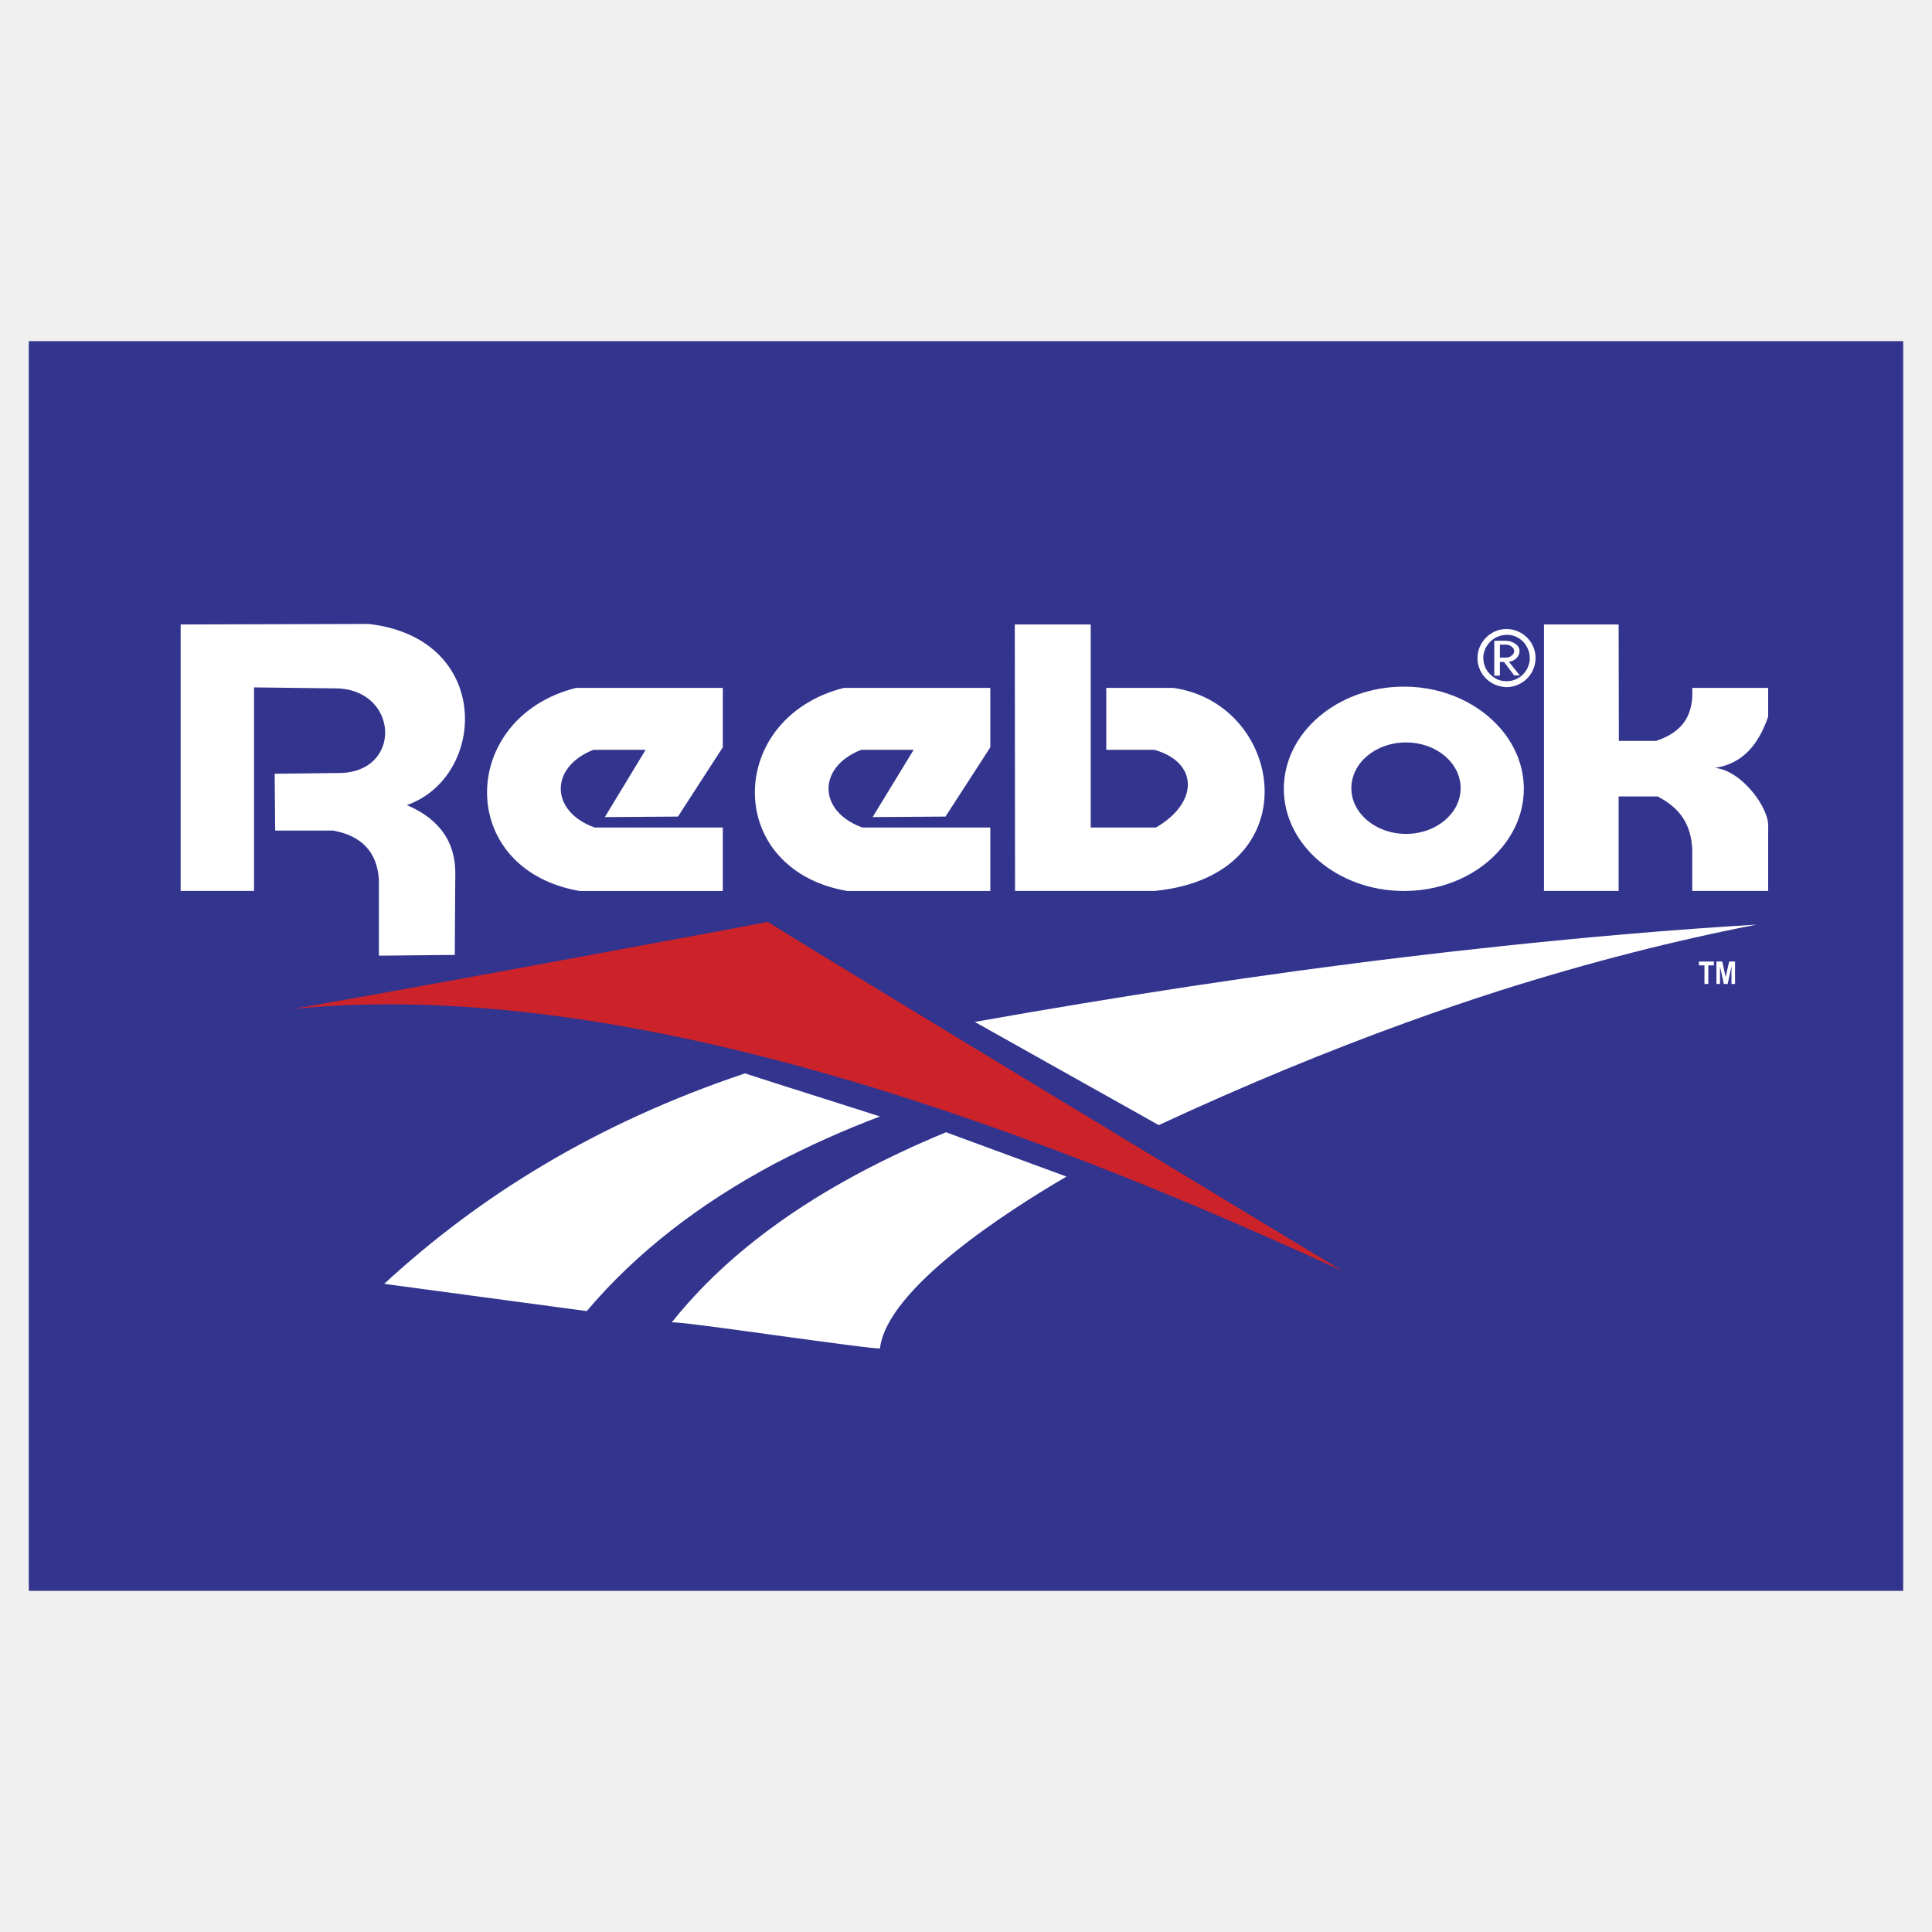
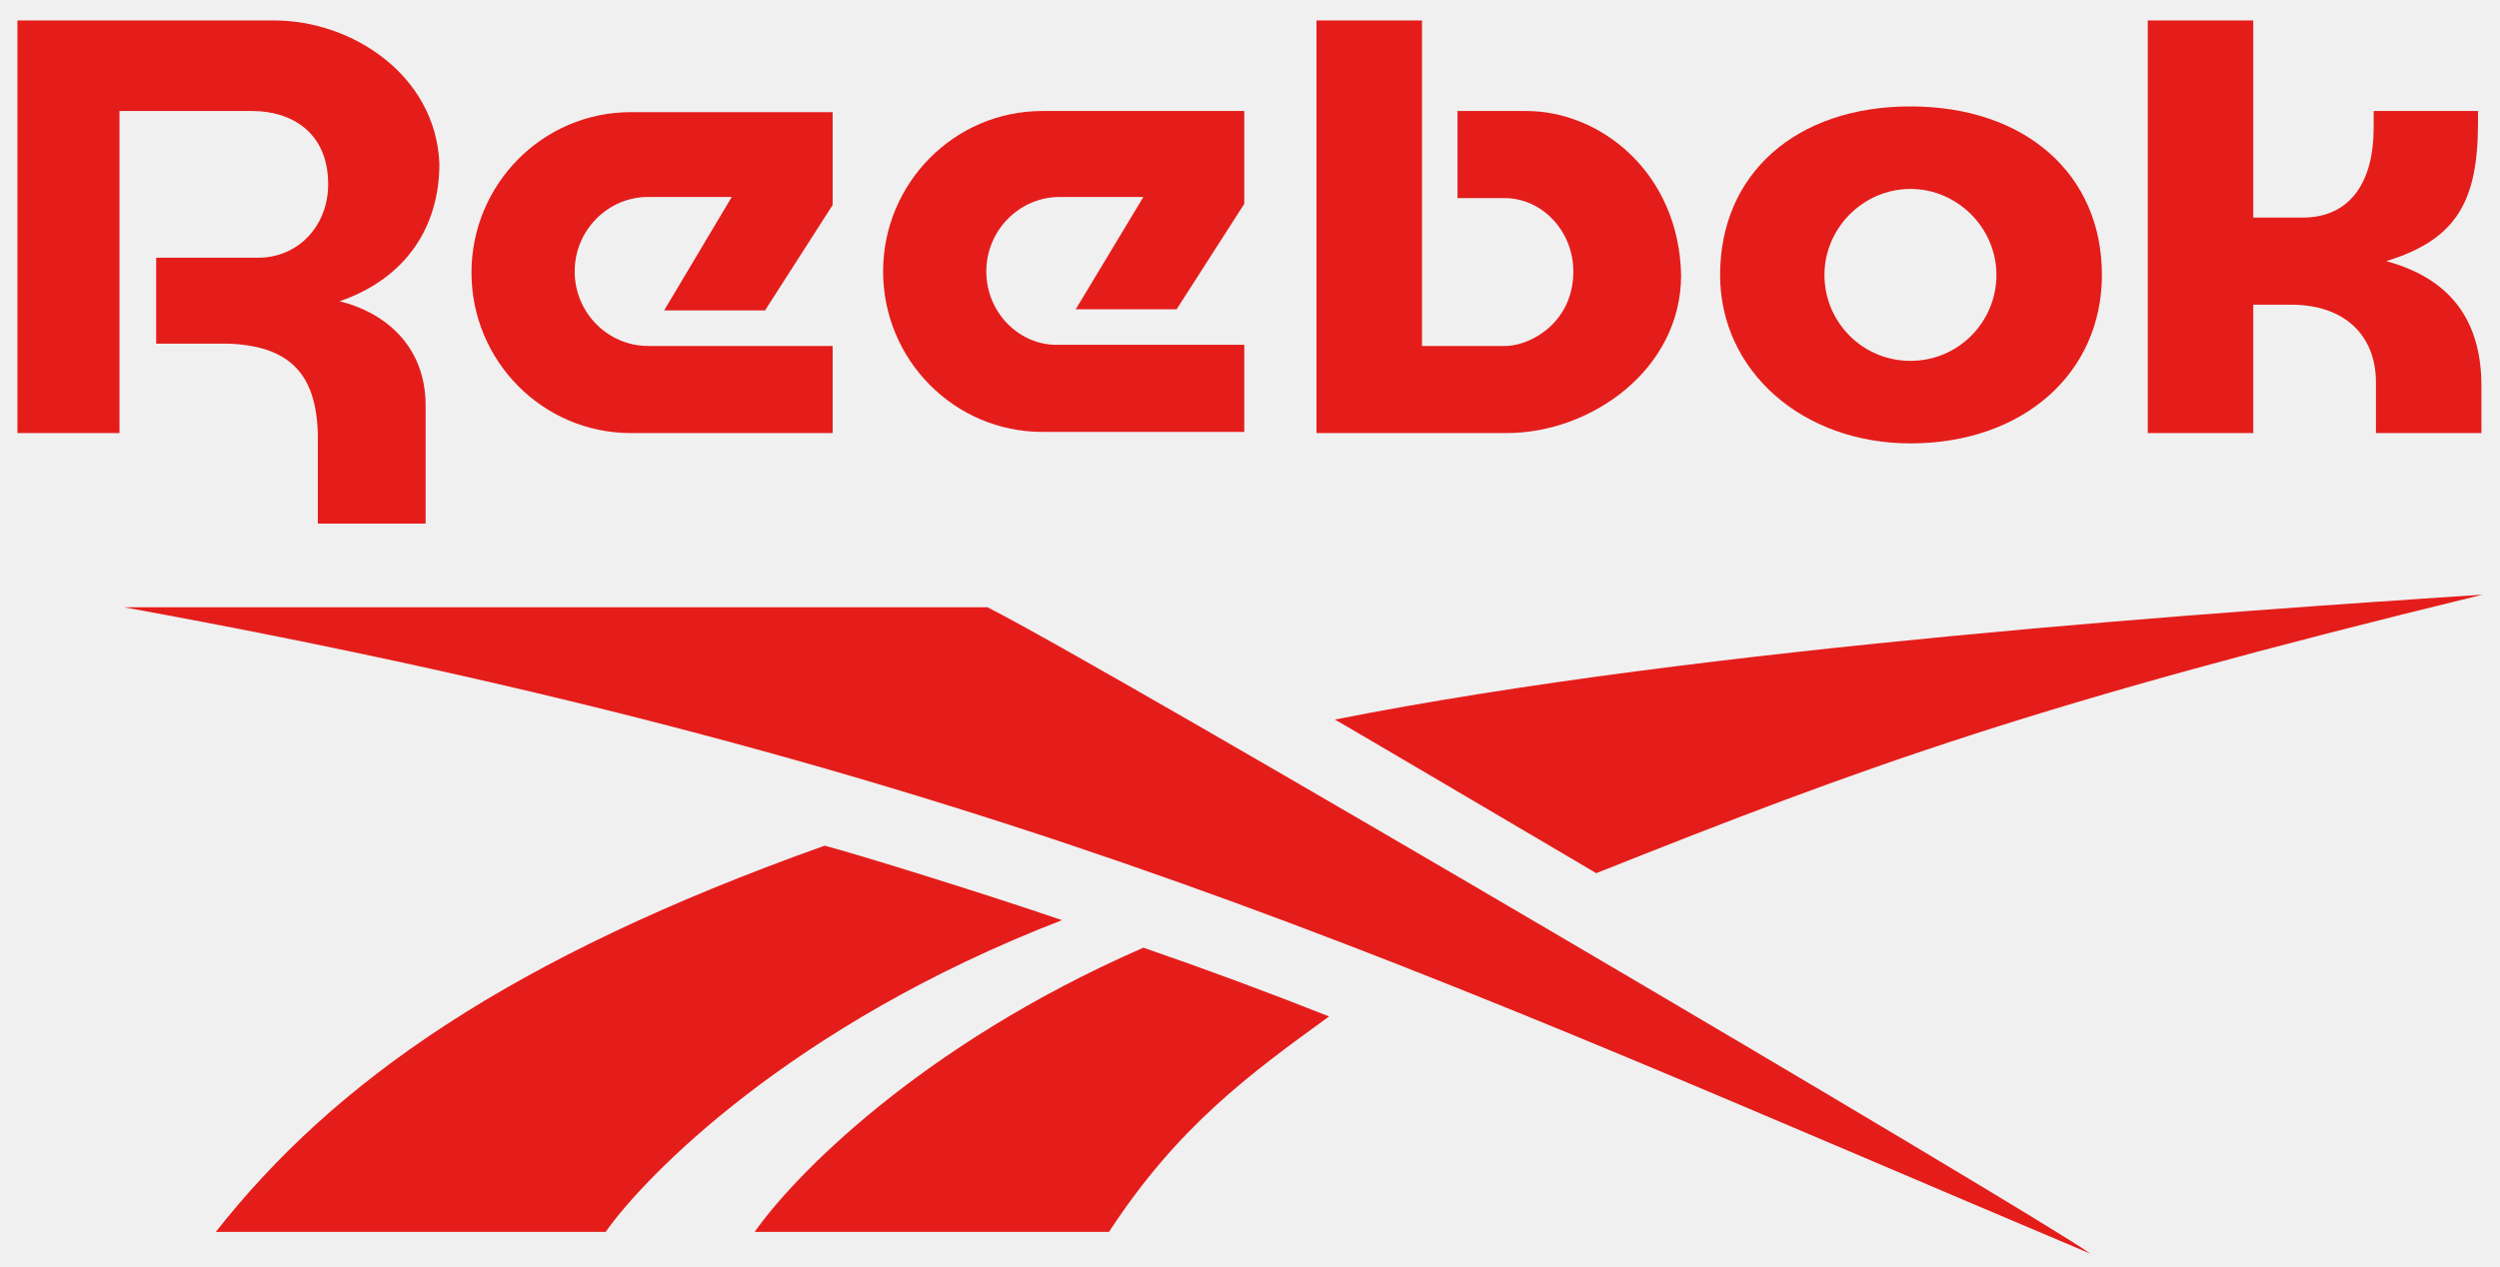
- <svg xmlns="http://www.w3.org/2000/svg" width="2500" height="2500" viewBox="0 0 192.756 192.756">
-   <g fill-rule="evenodd" clip-rule="evenodd">
-     <path fill="#fff" fill-opacity="0" d="M0 0h192.756v192.756H0V0z" />
-     <path fill="#33348e" d="M2.873 34.037h187.01v124.682H2.873V34.037z" />
-     <path d="M140.264 95.476c-14.412 1.729-28.85 3.966-43.01 6.481l18.354 10.295c8.592-3.99 16.803-7.371 24.656-10.219a263.13 263.13 0 0 1 9.457-3.228c8.922-2.821 17.412-4.982 25.545-6.559-8.438.509-16.979 1.246-25.545 2.161-3.153.332-6.305.687-9.457 1.069zM149.721 68.48c.203.051.381.076.584.076a2.913 2.913 0 0 0 2.898-2.898 2.897 2.897 0 0 0-2.898-2.898c-.203 0-.381.025-.584.051-1.297.28-2.314 1.449-2.314 2.847s1.017 2.568 2.314 2.822zm0-5.058c.812-.229 1.729-.025 2.389.762.381.534.559 1.017.508 1.729-.203 1.448-1.523 2.313-2.896 1.982a1.402 1.402 0 0 1-.305-.102c-.967-.483-1.475-1.271-1.424-2.364.152-1.067.888-1.779 1.728-2.007zM171.098 76.614c2.848-.432 4.373-2.415 5.312-5.109v-2.872h-7.574c.127 2.44-.688 4.321-3.609 5.287h-3.713l-.023-11.617h-7.449v26.588h7.449v-9.43h3.889c2.363 1.22 3.355 2.923 3.457 5.312v4.118h7.574v-6.329c.177-1.906-2.669-5.719-5.313-5.948z" fill="#fff" />
-     <path d="M149.645 66.04h.406l1.018 1.347h.559l-1.094-1.373c.254 0 .508-.127.713-.305a.99.99 0 0 0 .355-.762c0-.28-.127-.509-.406-.712a1.683 1.683 0 0 0-.967-.305h-1.145v3.482h.561V66.04zm0-1.728h.584c.229 0 .432.076.584.203.152.102.256.28.256.433a.537.537 0 0 1-.256.457c-.152.153-.355.204-.584.204h-.584v-1.297zM140.061 88.892h.203c3.889-.051 7.32-1.677 9.457-4.193 1.449-1.678 2.312-3.762 2.312-6 0-2.237-.863-4.321-2.312-5.999-2.137-2.491-5.568-4.143-9.457-4.194h-.203c-6.584 0-11.973 4.575-11.973 10.193s5.389 10.193 11.973 10.193zm.203-14.819h.025c3 0 5.439 2.033 5.439 4.575 0 2.491-2.439 4.55-5.439 4.55h-.025c-2.998 0-5.439-2.059-5.439-4.55-.001-2.542 2.441-4.575 5.439-4.575zM57.804 88.892h14.311v-6.329H59.329c-4.449-1.601-4.525-6.024-.127-7.753h5.211l-4.067 6.711 7.295-.051 4.474-6.914v-5.923H57.473c-11.692 2.923-12.099 18.073.331 20.259z" fill="#fff" />
-     <path d="M115.176 88.892c15.658-1.525 13.039-18.683 1.881-20.259h-6.686v6.177h4.805c4.396 1.246 4.447 5.262.152 7.753h-6.508v-20.26h-7.574l.025 26.588h13.905v.001zM87.798 111.388l-10.396-3.304-3.076-.992c-14.845 4.982-26.487 12.228-35.994 20.997l20.208 2.72c4.88-5.771 11.159-10.677 18.861-14.769a95.625 95.625 0 0 1 10.397-4.652zM45.374 95.272l.051-8.186c0-4.321-3.126-6.024-4.83-6.761 8.007-2.821 8.592-16.65-3.813-18.073l-18.759.051v26.588h7.321v-20.31l8.389.102c6.075.279 6.38 8.338.178 8.439l-6.507.076.051 5.668h5.77c2.847.508 4.397 2.135 4.576 4.88v7.601l7.573-.075zM77.402 122.191c-3.991 2.873-7.499 6.126-10.397 9.761.076-.152 5.237.56 10.397 1.271 5.211.712 10.396 1.424 10.396 1.297.712-5.999 12.735-13.701 18.608-17.133l-12.024-4.423c-6.303 2.619-12.023 5.643-16.98 9.227zM84.52 88.892h14.285v-6.329h-12.76c-4.448-1.601-4.524-6.024-.127-7.753h5.237l-4.093 6.711 7.27-.051 4.473-6.914v-5.923H84.189c-3.025.763-5.287 2.338-6.787 4.296-2.746 3.635-2.822 8.592 0 12.074 1.525 1.881 3.89 3.33 7.118 3.889zM171.25 98.17v-2.237h.584l.332 1.55.355-1.55h.584v2.237h-.355v-1.754l-.381 1.754h-.381l-.383-1.754v1.754h-.355zM170.055 98.17v-1.856h-.559v-.381h1.5v.381h-.558v1.856h-.383z" fill="#fff" />
-     <path d="M28.876 100.687c.152.152 48.043-8.719 47.738-8.719-.28 0 57.347 34.85 57.347 34.85-39.884-18.379-75.903-29.081-105.085-26.131z" fill="#cc2229" />
+ <svg xmlns="http://www.w3.org/2000/svg" width="290" height="147" xml:space="preserve" version="1.1" id="svg3843">
+   <defs id="defs3873" />
+   <g id="g3847" style="fill:#e41d1b;fill-opacity:1" transform="matrix(0.3193331,0,0,0.3193331,1.99911,2.331319)">
+     <g id="svg_1" transform="matrix(4.16667,0,0,4.16667,-181.171,-182.779)" style="fill:#e41d1b;fill-opacity:1">
+       <path id="svg_2" d="m 181.2,118.3 c 23.6,-9.4 38.3,-14.8 77.3,-24.3 -21.2,1.4 -67.9,4.5 -100.1,10.9 -0.1,-0.1 22.3,13.1 22.8,13.4 z" class="st0" style="fill:#e41d1b;fill-opacity:1" />
+     </g>
+     <g id="svg_3" transform="matrix(4.16667,0,0,4.16667,-181.171,-182.779)" style="fill:#e41d1b;fill-opacity:1">
+       <path id="svg_4" d="m 107.8,149.6 30.9,0 c 6,-9.2 12.3,-13.8 19.2,-18.8 -5.3,-2.1 -10.7,-4.1 -16.2,-6 -19.7,8.6 -30.7,20.2 -33.9,24.8 z" class="st0" style="fill:#e41d1b;fill-opacity:1" />
+     </g>
+     <g id="svg_5" transform="matrix(4.16667,0,0,4.16667,-181.171,-182.779)" style="fill:#e41d1b;fill-opacity:1">
+       <path id="svg_6" d="m 113.9,115.9 c -27.5,9.8 -42.8,20.6 -53.1,33.7 l 34,0 c 3.3,-4.7 16,-18 39.8,-27.2 -6.7,-2.3 -18,-5.8 -20.7,-6.5 z" class="st0" style="fill:#e41d1b;fill-opacity:1" />
+     </g>
+     <g id="svg_7" transform="matrix(4.16667,0,0,4.16667,-181.171,-182.779)" style="fill:#e41d1b;fill-opacity:1">
+       <path id="svg_8" d="m 128.1,95.1 -75.3,0 c 75.9,13.8 112.5,31.5 171.5,56.4 -5.2,-3.7 -86.4,-51.5 -96.2,-56.4 z" class="st1" style="fill:#e41d1b;fill-opacity:1" />
+     </g>
+     <g id="svg_9" transform="matrix(4.16667,0,0,4.16667,-181.171,-182.779)" style="fill:#e41d1b;fill-opacity:1">
+       <path id="svg_10" d="m 208.6,51.4 c -10,0 -16.6,5.9 -16.6,14.7 0,8.4 7.2,14.7 16.6,14.7 9.8,0 16.7,-6.1 16.7,-14.7 0,-8.8 -6.7,-14.7 -16.7,-14.7 z m 0,22.2 c -4.2,0 -7.5,-3.4 -7.5,-7.5 0,-4.1 3.4,-7.5 7.5,-7.5 4.1,0 7.5,3.4 7.5,7.5 0,4.1 -3.3,7.5 -7.5,7.5 z" class="st0" style="fill:#e41d1b;fill-opacity:1" />
+     </g>
+     <g id="svg_11" transform="matrix(4.16667,0,0,4.16667,-181.171,-182.779)" style="fill:#e41d1b;fill-opacity:1">
+       <path id="svg_12" d="m 175.1,51.8 -6,0 0,7.6 4.1,0 c 3.3,0 6,2.9 6,6.4 0,4.3 -3.5,6.4 -5.8,6.5 l -7.4,0 0,-28.4 -9.2,0 0,36 16.6,0 c 7.3,0 15.2,-5.5 15.2,-13.8 -0.2,-8.9 -7,-14.3 -13.5,-14.3 z" class="st0" style="fill:#e41d1b;fill-opacity:1" />
+     </g>
+     <g id="svg_13" transform="matrix(4.16667,0,0,4.16667,-181.171,-182.779)" style="fill:#e41d1b;fill-opacity:1">
+       <path id="svg_14" d="m 92.1,65.8 c 0,-3.6 2.9,-6.5 6.4,-6.5 l 7.3,0 -5.9,9.9 8.8,0 5.9,-9.2 0,-8.1 -17.6,0 c -7.7,0 -13.9,6.3 -13.9,14 0,7.7 6.2,14 13.9,14 l 17.6,0 0,-7.6 -16.1,0 c -3.5,0 -6.4,-2.9 -6.4,-6.5 z" class="st0" style="fill:#e41d1b;fill-opacity:1" />
+     </g>
+     <g id="svg_15" transform="matrix(4.16667,0,0,4.16667,-181.171,-182.779)" style="fill:#e41d1b;fill-opacity:1">
+       <path id="svg_16" d="m 65.9,43.9 -22.4,0 0,36 8.9,0 0,-28.1 11.6,0 c 3.2,0 6.6,1.7 6.6,6.4 0,3.6 -2.6,6.4 -6.1,6.4 l -8.9,0 0,7.5 6.3,0 c 5.4,0.2 7.7,2.7 7.8,8 l 0,7.7 9.4,0 0,-10.3 c 0,-5.4 -3.8,-8.2 -7.5,-9.1 5.8,-2 8.7,-6.5 8.7,-12 C 80,48.7 72.7,43.9 65.9,43.9 z" class="st0" style="fill:#e41d1b;fill-opacity:1" />
+     </g>
+     <g id="svg_17" transform="matrix(4.16667,0,0,4.16667,-181.171,-182.779)" style="fill:#e41d1b;fill-opacity:1">
+       <path id="svg_18" d="m 250.1,64.9 c 6.2,-1.9 8,-5.3 8,-12.1 l 0,-1 -9.1,0 0,1.5 c 0,4.5 -1.9,7.8 -6.2,7.8 l -4.3,0 0,-17.2 -9.2,0 0,36 9.2,0 0,-11.2 3.3,0 c 4.6,0 7.4,2.6 7.4,6.8 l 0,4.4 9.2,0 0,-4.1 c 0,-5.4 -2.4,-9.3 -8.3,-10.9 z" class="st0" style="fill:#e41d1b;fill-opacity:1" />
+     </g>
+     <g id="svg_19" transform="matrix(4.16667,0,0,4.16667,-181.171,-182.779)" style="fill:#e41d1b;fill-opacity:1">
+       <path id="svg_20" d="m 128,65.8 c 0,-3.6 2.9,-6.5 6.4,-6.5 l 7.3,0 -5.9,9.8 8.8,0 5.9,-9.2 0,-8.1 -17.6,0 c -7.7,0 -13.9,6.3 -13.9,14 0,7.7 6.2,14 13.9,14 l 17.6,0 0,-7.6 -16.2,0 c -3.4,0.1 -6.3,-2.8 -6.3,-6.4 z" class="st0" style="fill:#e41d1b;fill-opacity:1" />
+     </g>
  </g>
</svg>
